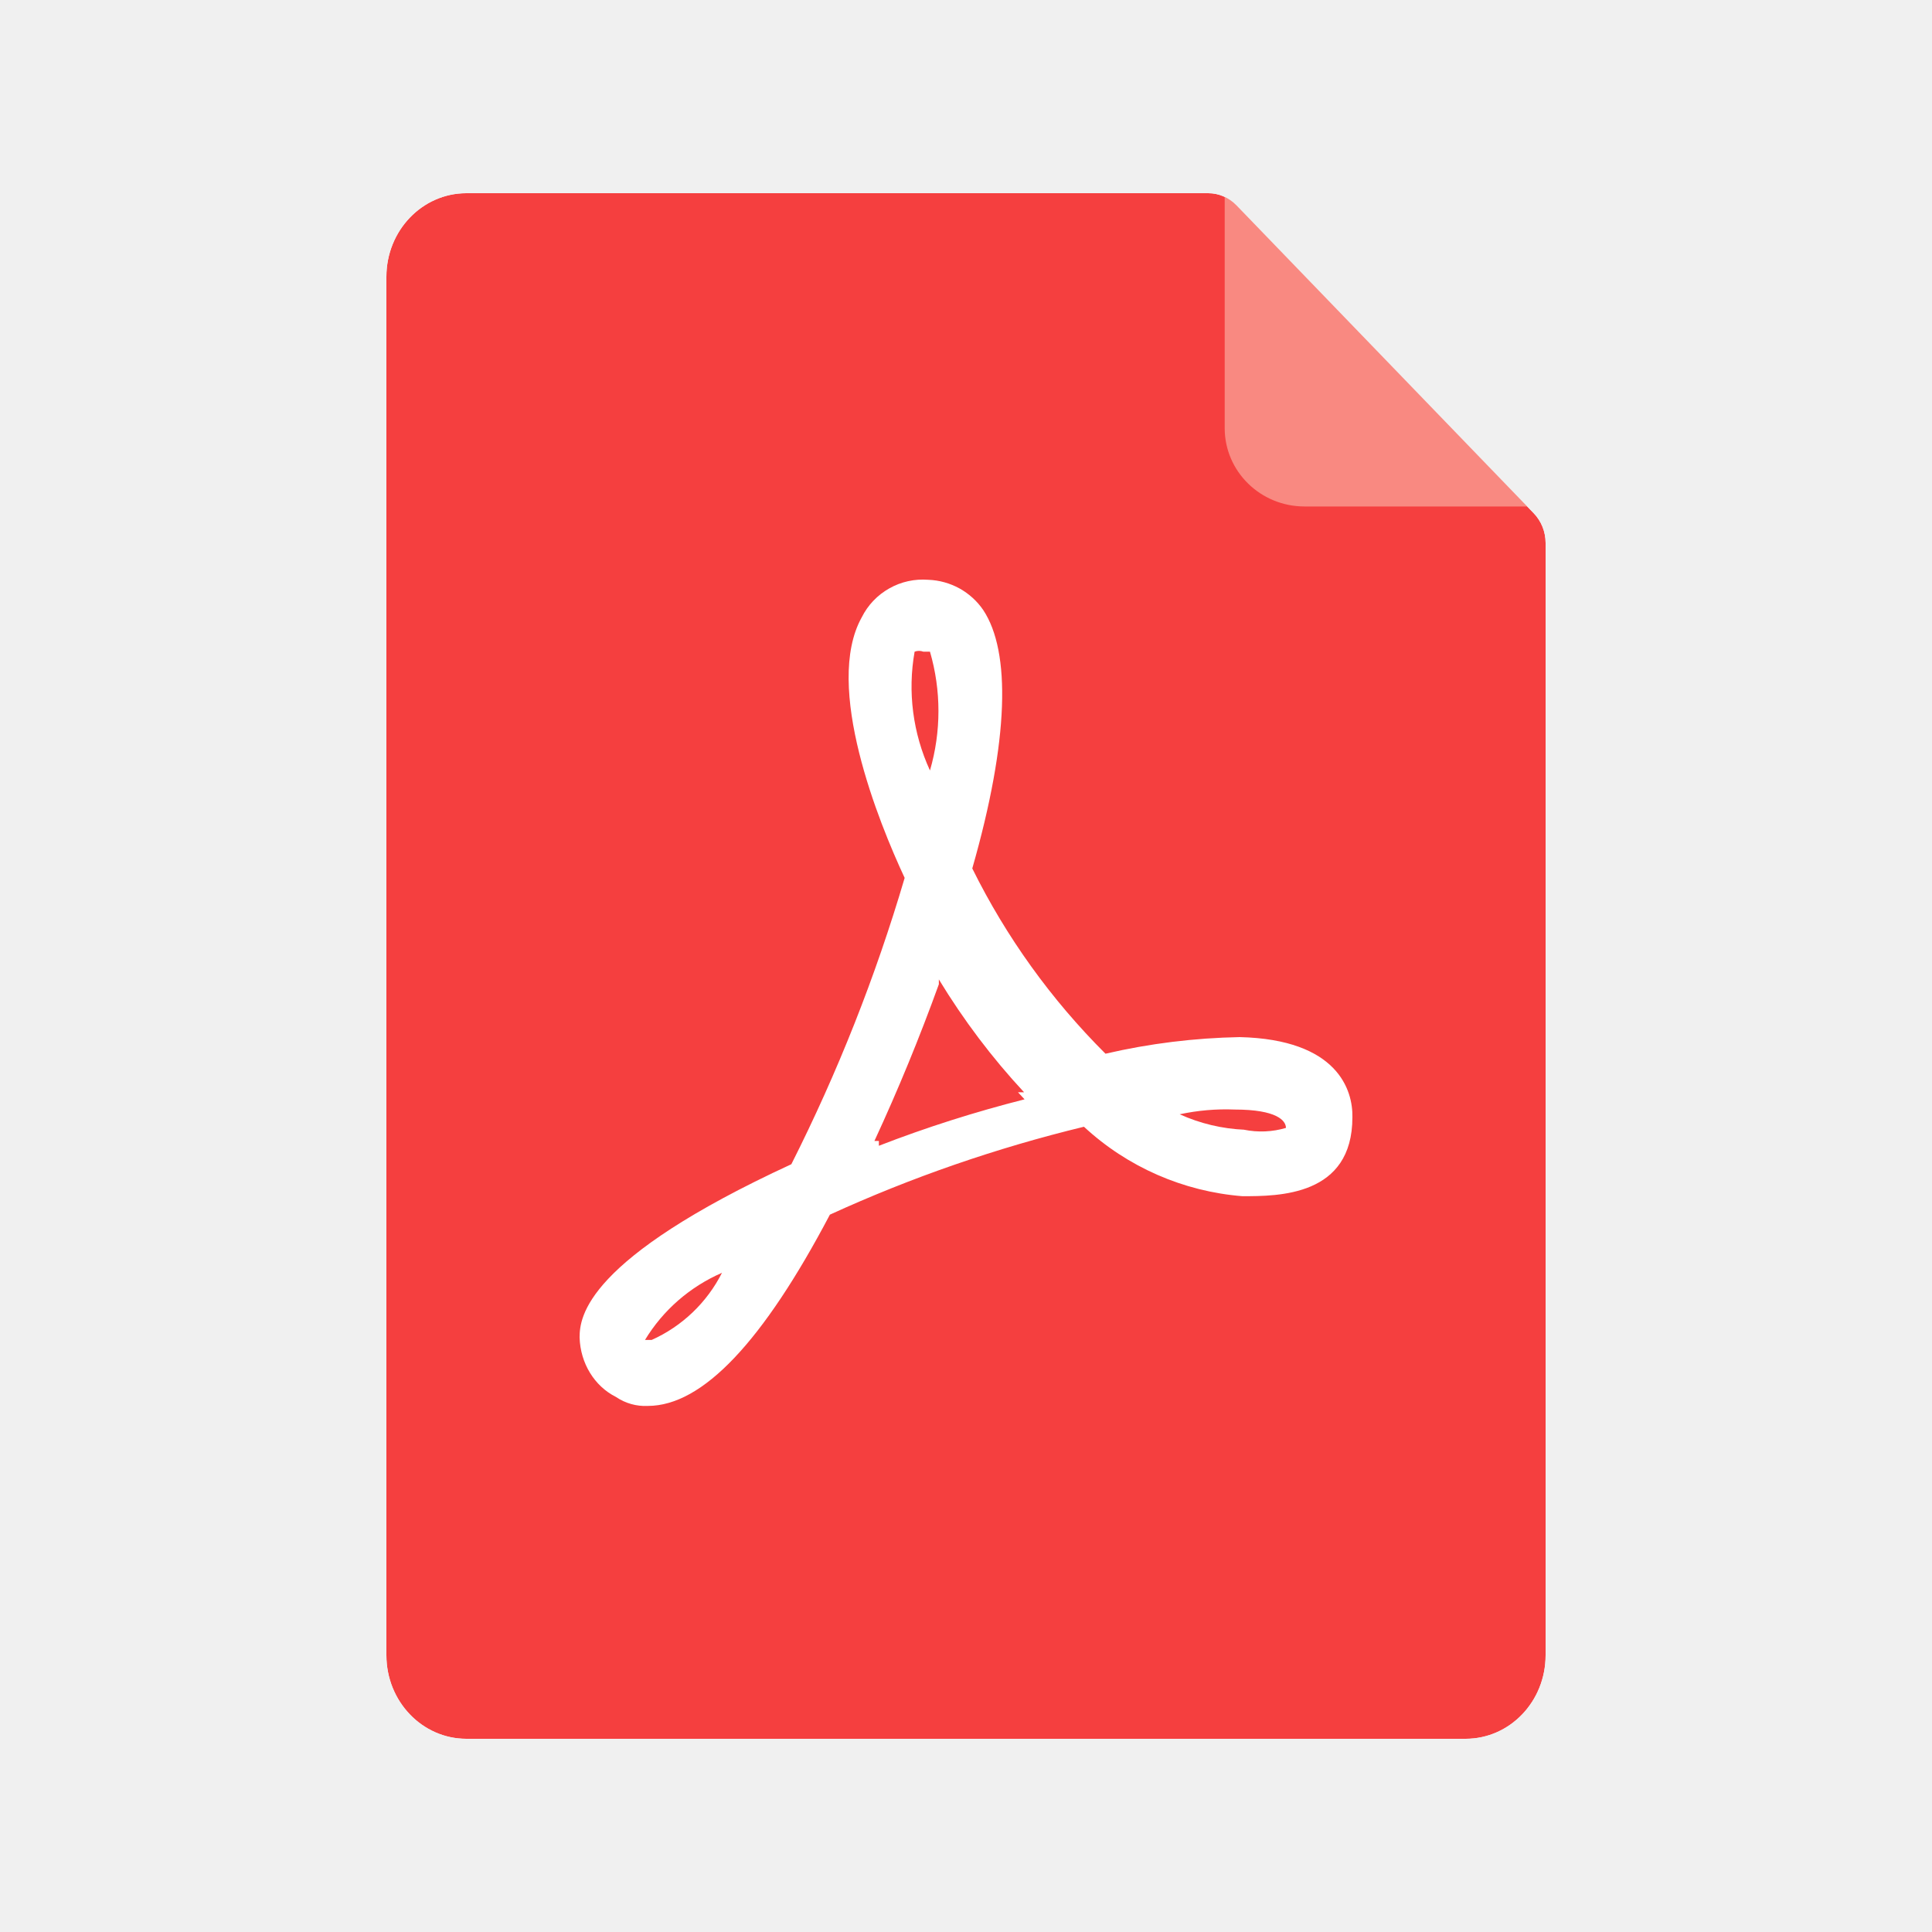
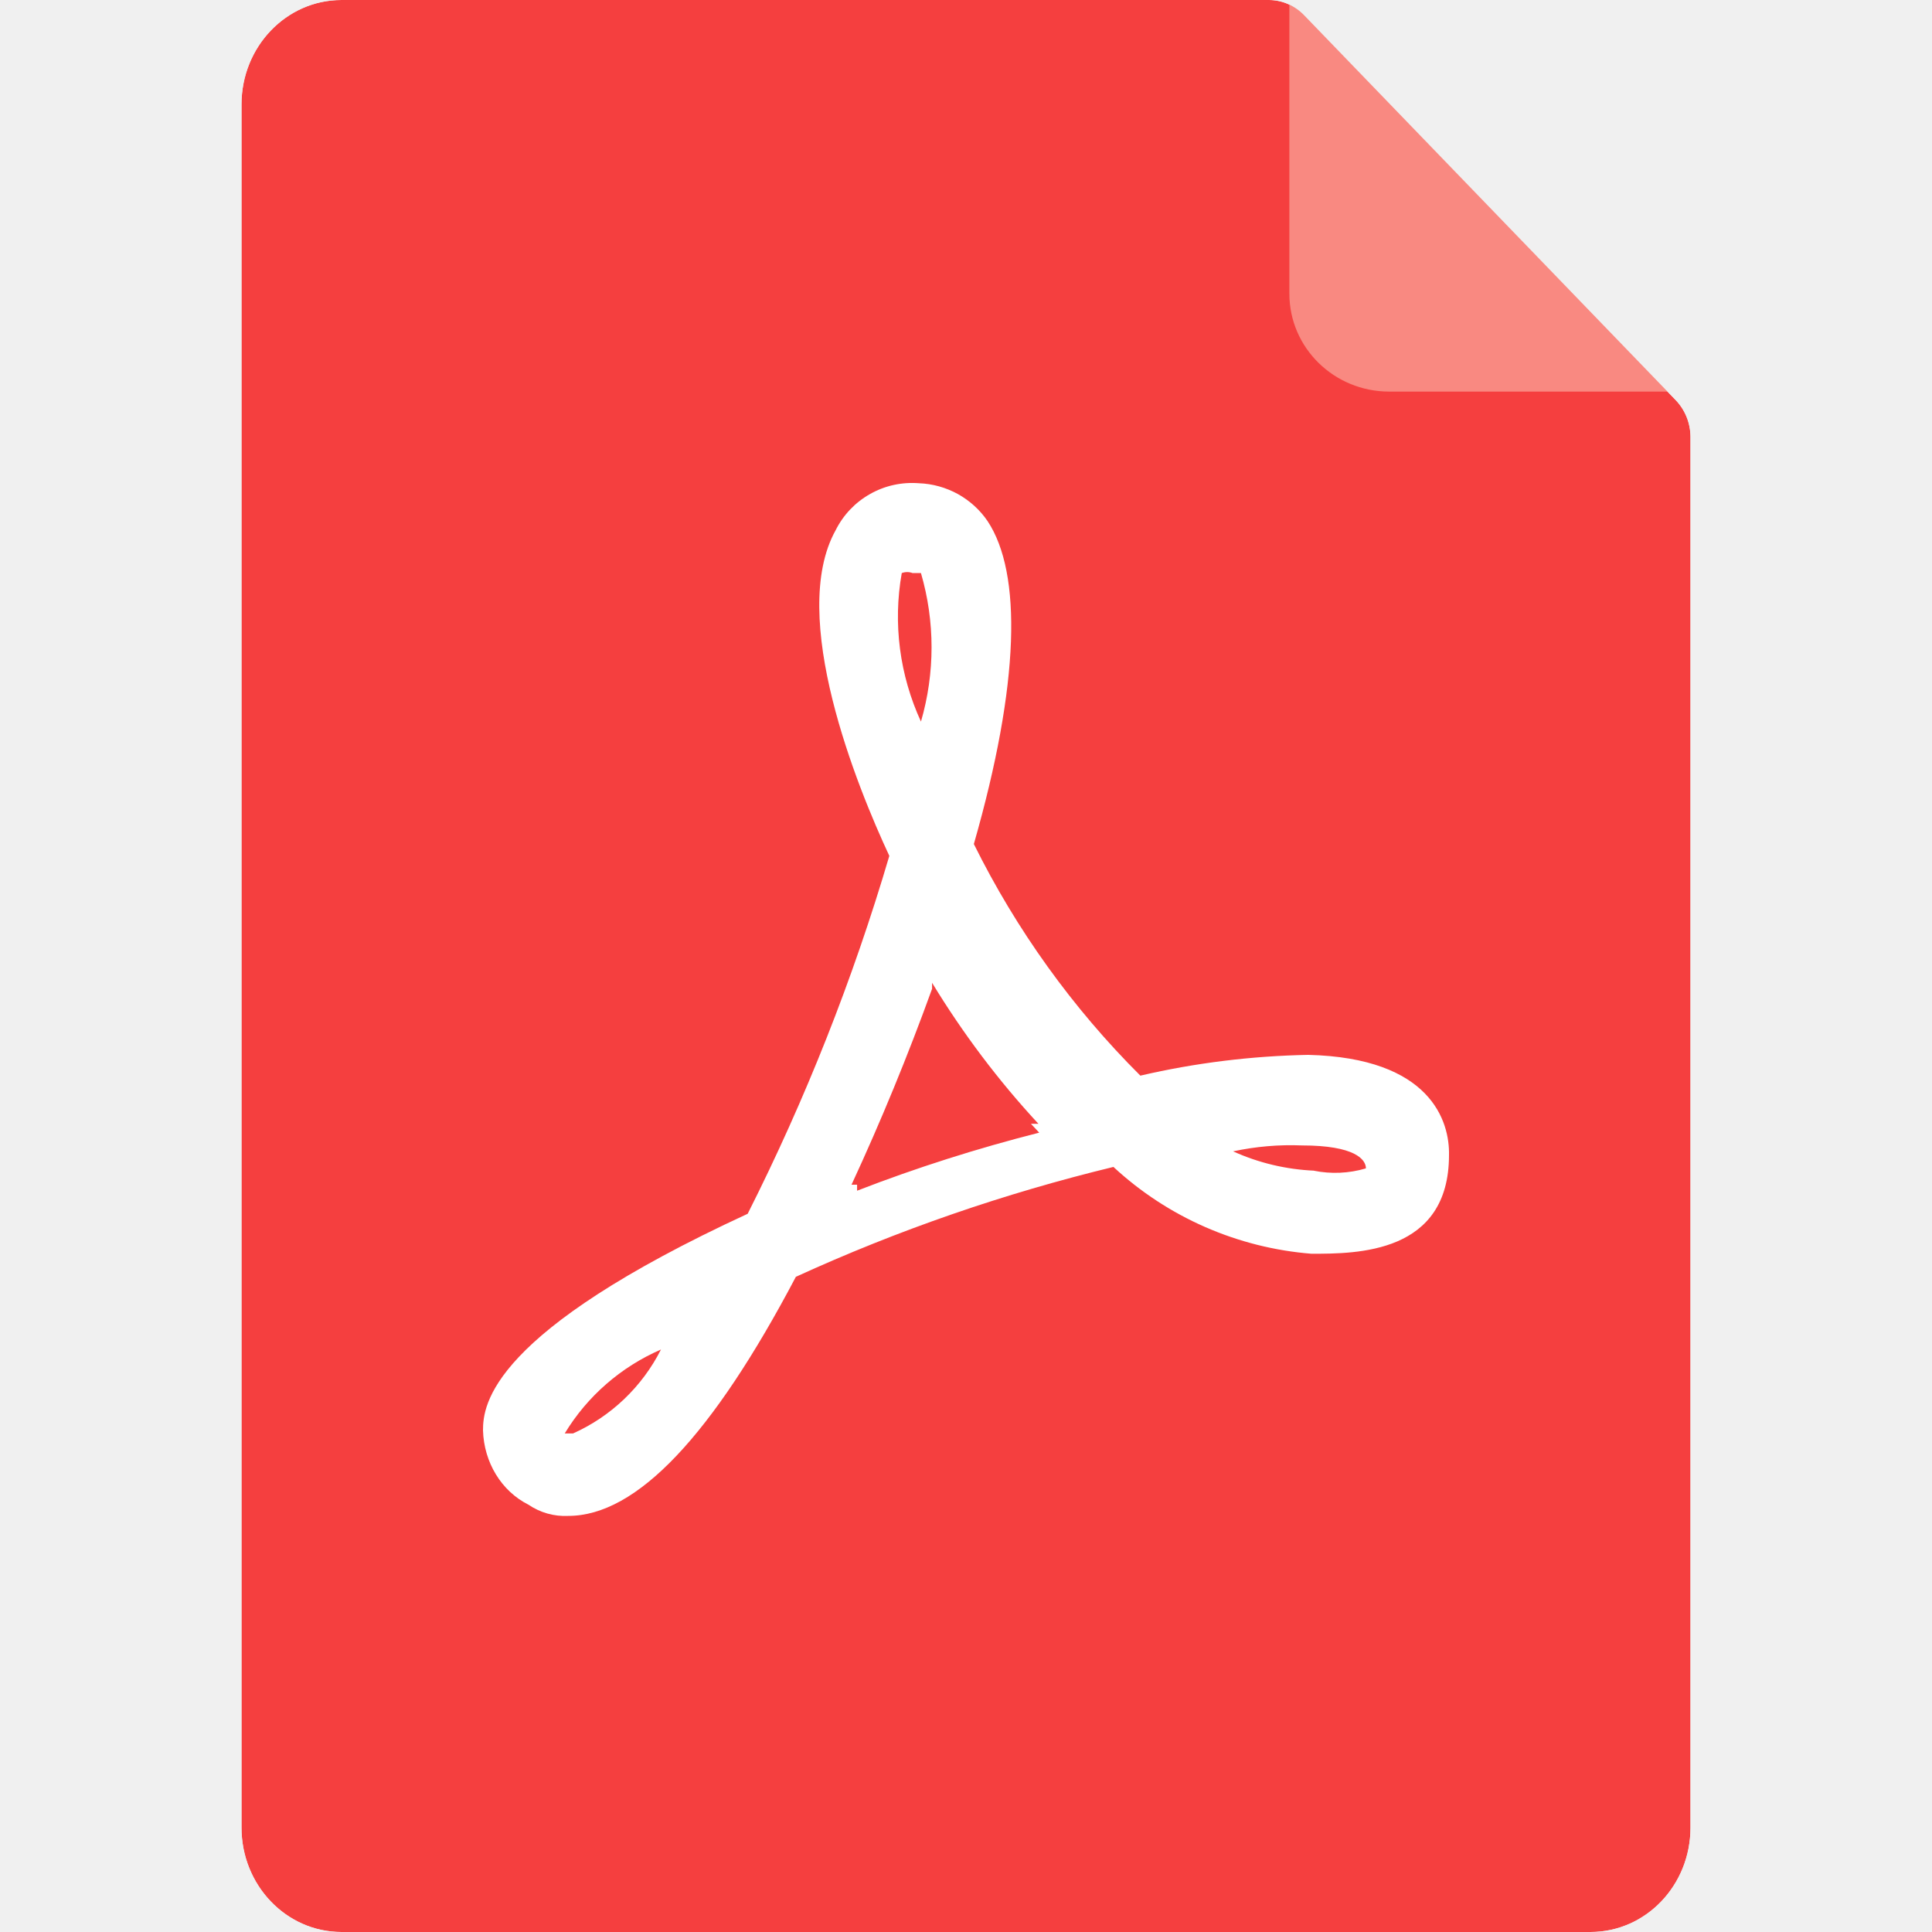
- <svg xmlns="http://www.w3.org/2000/svg" width="20" height="20" viewBox="0 0 20 20" fill="none">
-   <mask id="mask0_6179_4948" style="mask-type:alpha" maskUnits="userSpaceOnUse" x="4" y="2" width="12" height="16">
-     <path d="M4.828 2H12.508C12.617 2 12.721 2.045 12.799 2.125L15.877 5.313C15.956 5.395 16 5.505 16 5.621V17.135C16 17.613 15.63 18 15.172 18H4.828C4.371 18 4 17.613 4 17.135V2.865C4 2.387 4.371 2 4.828 2Z" fill="white" />
+ <svg xmlns="http://www.w3.org/2000/svg" width="16" height="16" viewBox="0 0 16 16" fill="none">
+   <mask id="mask0_6179_4948" style="mask-type:alpha" maskUnits="userSpaceOnUse" x="2" y="0" width="12" height="16">
+     <path d="M2.828 0H10.508C10.617 0 10.721 0.045 10.799 0.125L13.877 3.313C13.956 3.395 14 3.505 14 3.621V15.135C14 15.613 13.63 16 13.172 16H2.828C2.371 16 2 15.613 2 15.135V0.865C2 0.387 2.371 0 2.828 0Z" fill="white" />
  </mask>
  <g mask="url(#mask0_6179_4948)">
-     <path d="M4.828 2H12.508C12.617 2 12.721 2.045 12.799 2.125L15.877 5.313C15.956 5.395 16 5.505 16 5.621V17.135C16 17.613 15.63 18 15.172 18H4.828C4.371 18 4 17.613 4 17.135V2.865C4 2.387 4.371 2 4.828 2Z" fill="#F53F3F" />
-     <path fill-rule="evenodd" clip-rule="evenodd" d="M12.678 2H15.988V5.243H13.505C13.048 5.243 12.678 4.88 12.678 4.432V2Z" fill="#F98981" />
+     <path d="M2.828 0H10.508C10.617 0 10.721 0.045 10.799 0.125L13.877 3.313C13.956 3.395 14 3.505 14 3.621V15.135C14 15.613 13.63 16 13.172 16H2.828C2.371 16 2 15.613 2 15.135V0.865C2 0.387 2.371 0 2.828 0Z" fill="#F53F3F" />
+     <path fill-rule="evenodd" clip-rule="evenodd" d="M10.678 0H13.988V3.243H11.505C11.048 3.243 10.678 2.88 10.678 2.432V0Z" fill="#F98981" />
  </g>
-   <path d="M12.833 10.736C12.365 10.745 11.9 10.802 11.444 10.908C10.882 10.348 10.416 9.7 10.065 8.99C10.447 7.656 10.464 6.747 10.179 6.316C10.116 6.223 10.031 6.146 9.932 6.091C9.833 6.037 9.723 6.006 9.61 6.002C9.47 5.991 9.329 6.021 9.206 6.091C9.083 6.16 8.984 6.264 8.921 6.39C8.523 7.103 9.098 8.516 9.365 9.088C9.064 10.11 8.671 11.102 8.192 12.052C6.063 13.035 6 13.631 6 13.846C6.008 14.112 6.153 14.349 6.376 14.461C6.473 14.527 6.589 14.56 6.706 14.554C7.275 14.554 7.901 13.884 8.591 12.574C9.437 12.187 10.317 11.883 11.221 11.664C11.671 12.081 12.249 12.334 12.861 12.383C13.237 12.383 14 12.383 14 11.566C14.006 11.289 13.852 10.76 12.833 10.736V10.736ZM6.746 13.871H6.677C6.864 13.562 7.143 13.32 7.474 13.176C7.318 13.484 7.061 13.73 6.746 13.871ZM9.468 6.746C9.497 6.735 9.529 6.735 9.558 6.746H9.627C9.744 7.147 9.744 7.574 9.627 7.976C9.45 7.591 9.394 7.162 9.468 6.746ZM10.607 11.38C10.095 11.51 9.59 11.67 9.098 11.861V11.811H9.052C9.298 11.28 9.52 10.739 9.719 10.189V10.139C9.975 10.56 10.27 10.951 10.601 11.307H10.538L10.607 11.381V11.38ZM12.884 11.695C12.652 11.685 12.424 11.631 12.212 11.535C12.399 11.495 12.591 11.478 12.782 11.486C13.22 11.486 13.312 11.602 13.312 11.676C13.171 11.718 13.022 11.724 12.879 11.695H12.884Z" fill="white" />
+   <path d="M10.833 8.736C10.365 8.745 9.9 8.802 9.444 8.908C8.882 8.348 8.417 7.7 8.065 6.99C8.447 5.656 8.464 4.747 8.179 4.316C8.116 4.223 8.031 4.146 7.932 4.091C7.833 4.037 7.723 4.006 7.61 4.002C7.47 3.991 7.329 4.021 7.206 4.091C7.083 4.16 6.984 4.264 6.921 4.39C6.523 5.103 7.098 6.516 7.365 7.088C7.064 8.11 6.671 9.102 6.192 10.052C4.063 11.035 4 11.631 4 11.846C4.008 12.112 4.153 12.349 4.376 12.461C4.473 12.527 4.589 12.56 4.706 12.554C5.275 12.554 5.901 11.884 6.591 10.574C7.437 10.187 8.317 9.883 9.221 9.664C9.671 10.081 10.249 10.334 10.861 10.383C11.237 10.383 12 10.383 12 9.566C12.006 9.289 11.852 8.76 10.833 8.736V8.736ZM4.746 11.871H4.677C4.864 11.562 5.143 11.32 5.474 11.176C5.318 11.484 5.061 11.73 4.746 11.871ZM7.468 4.746C7.497 4.735 7.529 4.735 7.558 4.746H7.627C7.744 5.147 7.744 5.574 7.627 5.976C7.45 5.591 7.394 5.162 7.468 4.746ZM8.607 9.38C8.095 9.51 7.59 9.67 7.098 9.861V9.811H7.052C7.298 9.28 7.52 8.739 7.719 8.189V8.139C7.975 8.56 8.27 8.951 8.6 9.307H8.538L8.607 9.381V9.38ZM10.884 9.695C10.652 9.685 10.424 9.631 10.212 9.535C10.399 9.495 10.591 9.478 10.782 9.486C11.22 9.486 11.312 9.602 11.312 9.676C11.171 9.718 11.022 9.724 10.879 9.695H10.884Z" fill="white" />
</svg>
